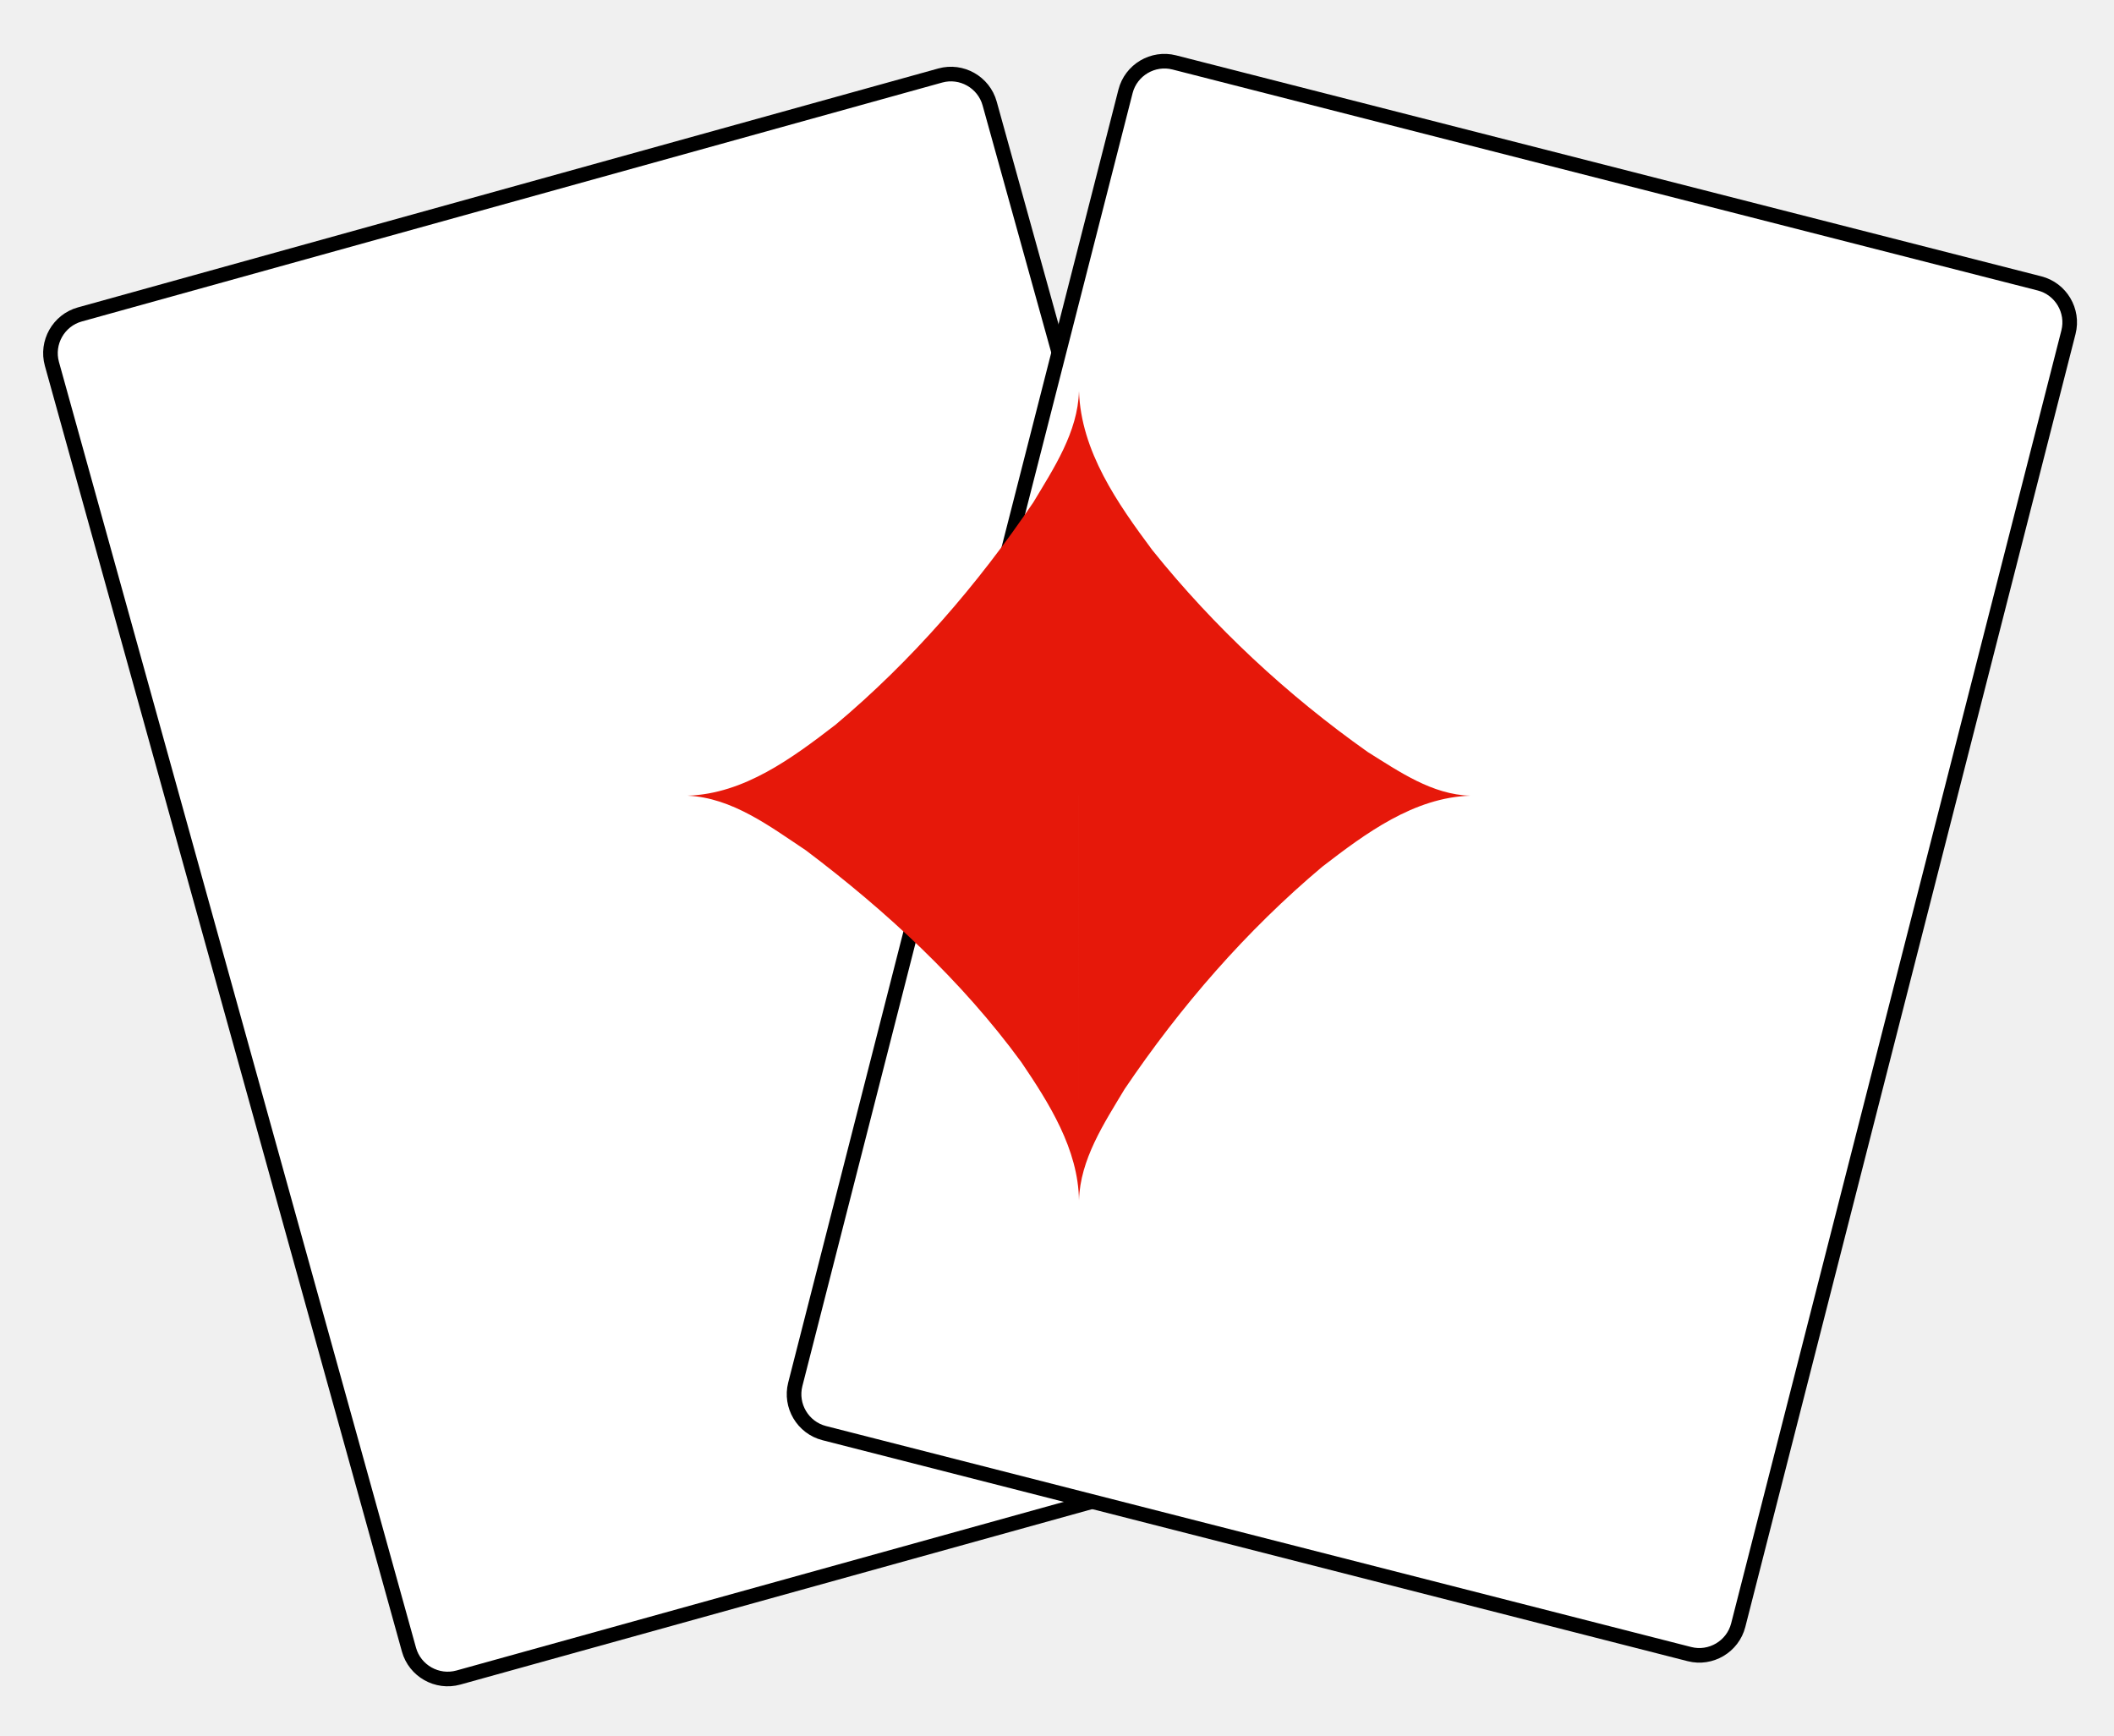
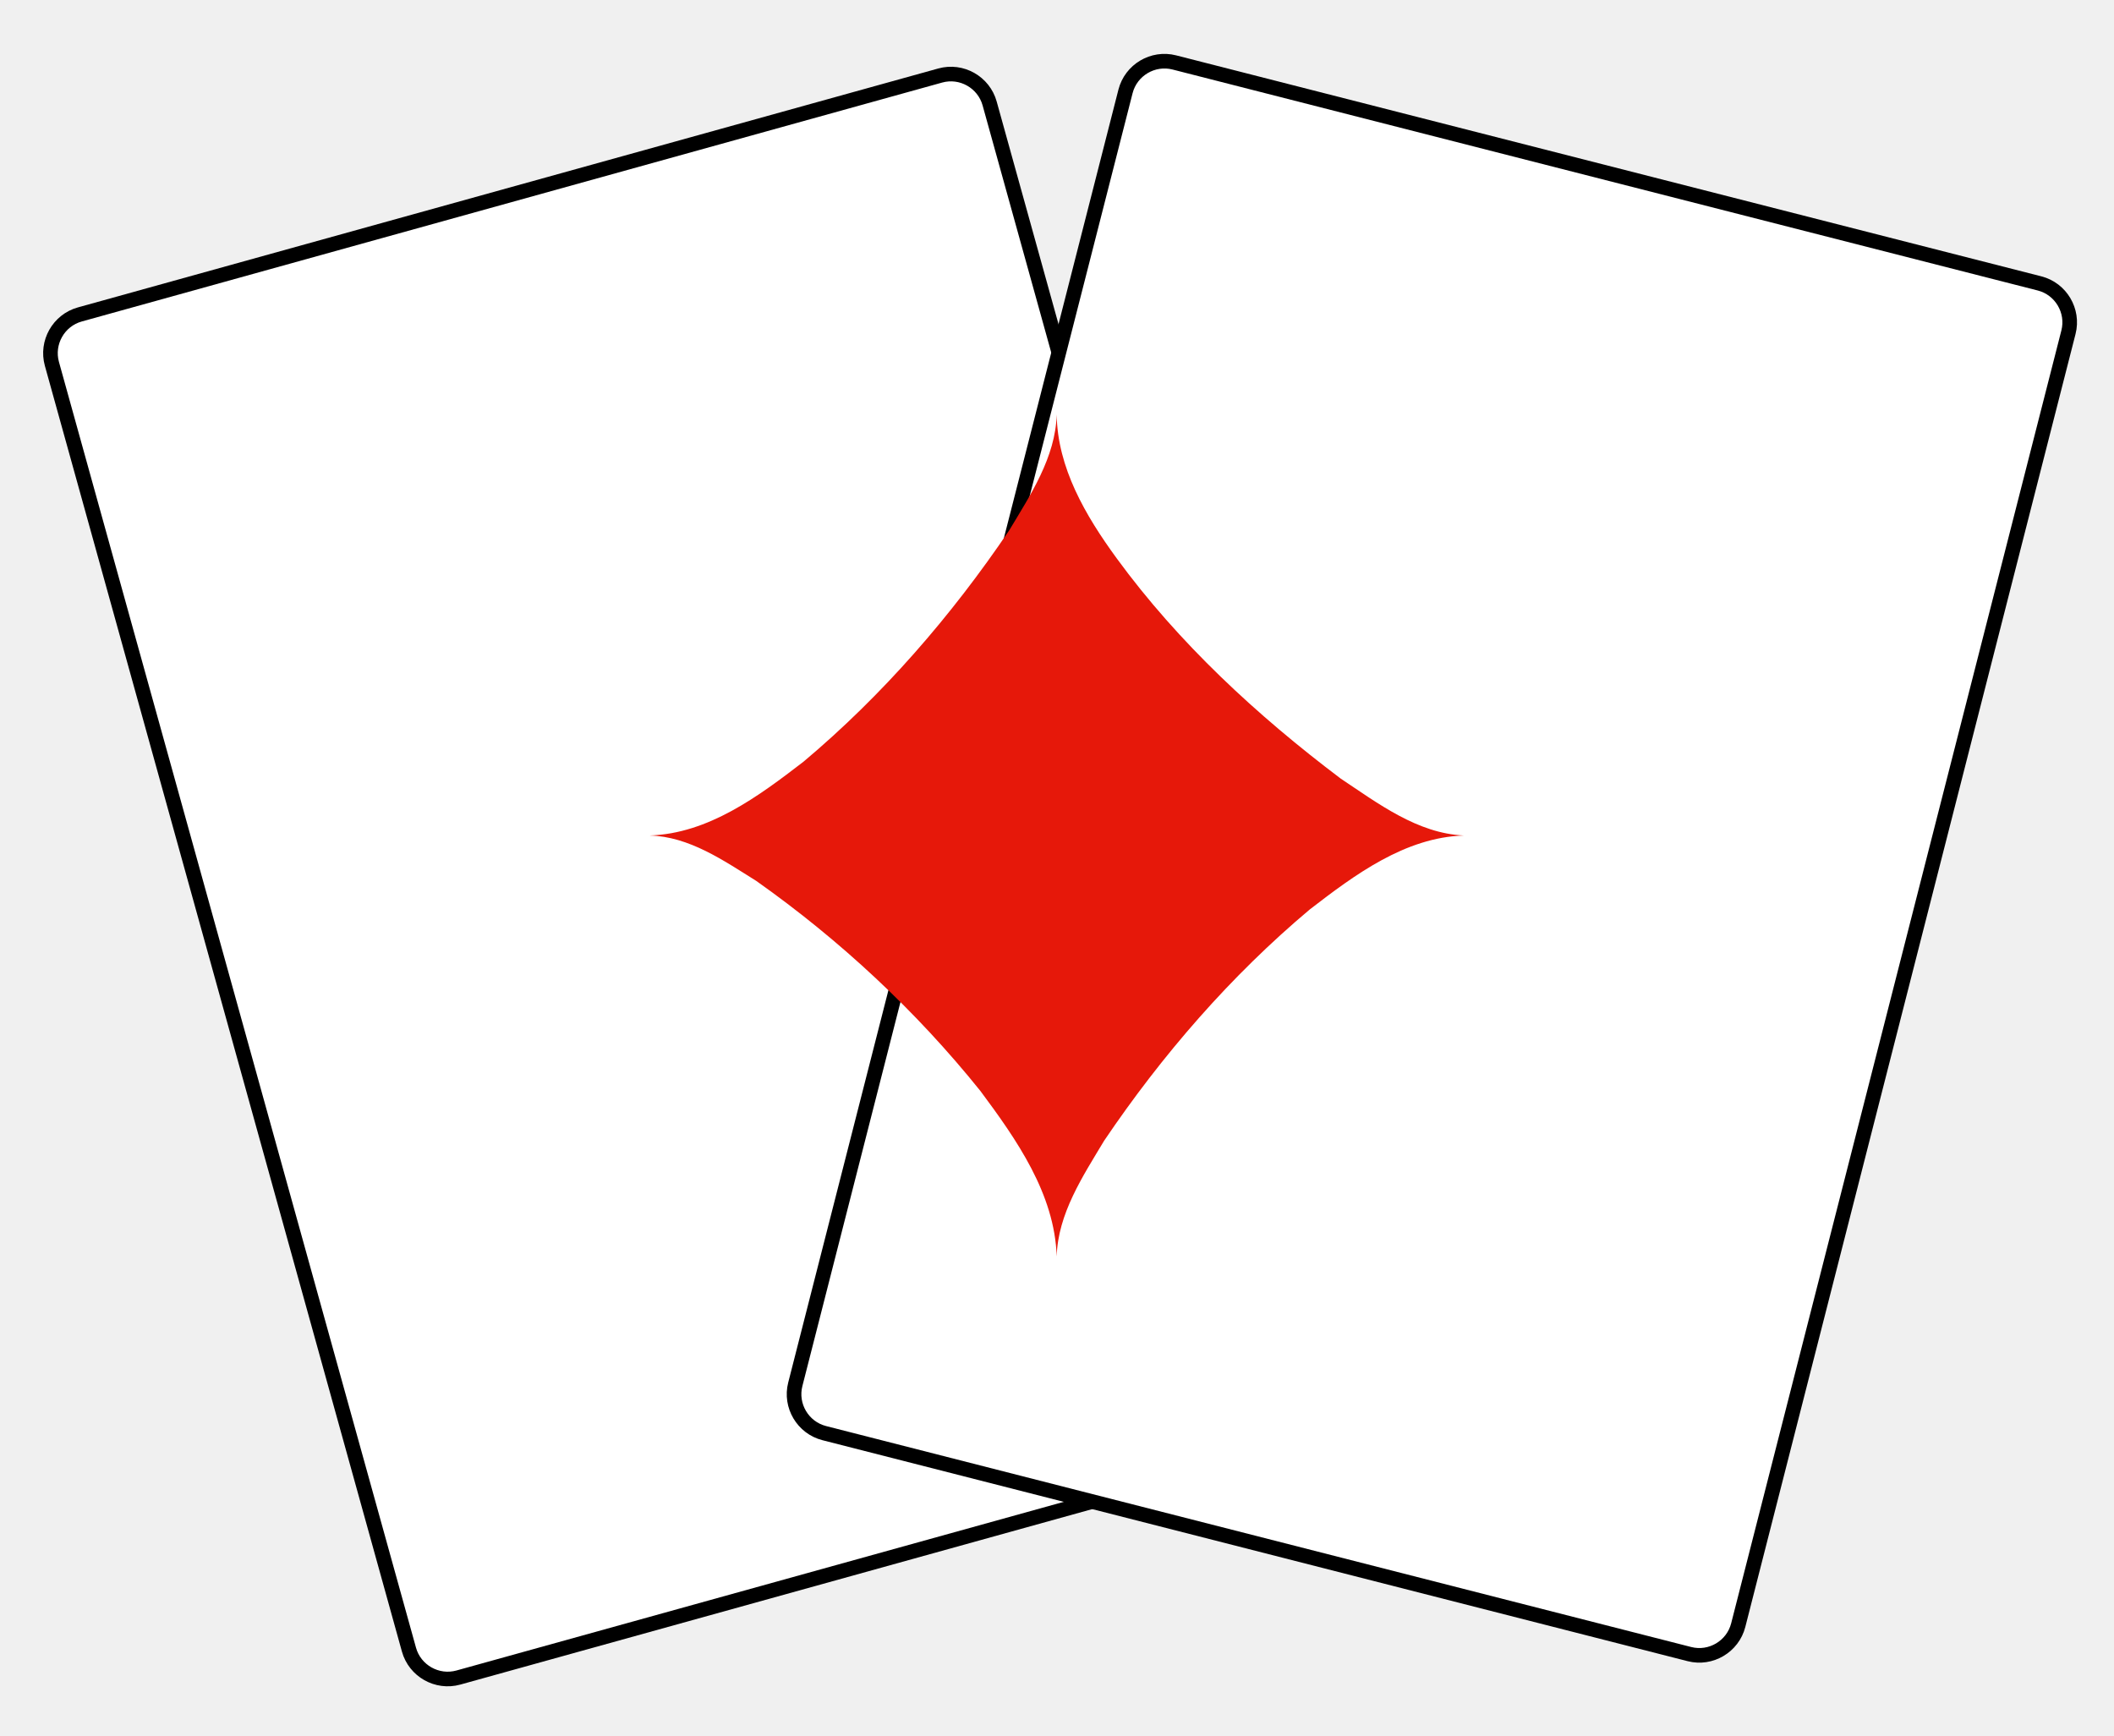
<svg xmlns="http://www.w3.org/2000/svg" width="95.699mm" height="78.572mm" viewBox="0 0 95.699 78.572" version="1.1" id="svg1">
  <defs id="defs1" />
  <g id="layer1" transform="translate(-25.66458,-62.17708)">
    <g id="1_heart-1-5-3" transform="matrix(0.2548417,-0.07076716,0.07076716,0.2548417,9.765401,12.93119)">
      <g id="use820-7-7-5" transform="translate(0,486.275)">
        <path style="fill:#ffffff;fill-opacity:1;stroke:#000000;stroke-width:2.5" d="m 0,0 c 0,3.78 3.09,6.87 6.87,6.87 h 152.845 c 3.77,0 6.86,-3.09 6.86,-6.87 v -228.4 c 0,-3.78 -3.09,-6.87 -6.86,-6.87 H 6.87 c -3.78,0 -6.87,3.09 -6.87,6.87 z" id="path912-1-6-1" />
      </g>
      <g id="1_heart-1-7-1-2" transform="rotate(29.84678,86.82538,615.571)">
        <g id="use820-7-6-8-0" transform="translate(0,486.275)">
          <path style="fill:#ffffff;fill-opacity:1;stroke:#000000;stroke-width:2.5" d="m 0,0 c 0,3.78 3.09,6.87 6.87,6.87 h 152.845 c 3.77,0 6.86,-3.09 6.86,-6.87 v -228.4 c 0,-3.78 -3.09,-6.87 -6.86,-6.87 H 6.87 c -3.78,0 -6.87,3.09 -6.87,6.87 z" id="path912-1-1-9-1" />
        </g>
      </g>
-       <path style="fill:#e6180a;stroke-width:8.723" d="m 149.607,376.129 c -21.517,-5.975 -43.034,-11.95 -64.551,-17.925 7.261,2.369 12.196,8.864 17.013,14.437 10.491,13.697 19.734,28.631 25.822,44.788 2.704,8.03 5.407,16.964 3.185,25.437 M 85.056,358.204 c 9.411,2.297 19.028,-1.427 27.66,-4.93 15.495,-7.059 29.856,-16.588 42.806,-27.621 4.932,-4.687 10.554,-9.545 12.618,-16.259 -6.178,22.248 -12.354,44.488 -18.532,66.736 m 18.532,-66.736 c -2.439,10.023 1.222,20.311 4.804,29.58 6.663,15.52 15.614,30.101 26.287,43.177 4.267,4.652 8.684,10.002 14.928,11.904 -21.517,-5.975 -43.034,-11.95 -64.551,-17.925 m 64.551,17.925 c -9.411,-2.297 -19.027,1.425 -27.657,4.922 -15.497,7.067 -29.858,16.596 -42.808,27.63 -4.932,4.687 -10.55,9.546 -12.618,16.259 6.178,-22.248 12.354,-44.488 18.532,-66.736" id="path768-7-9" />
+     </g>
+     <g id="use552" transform="matrix(-2.4,0,0,-2.4,73.5,100)">
+       <path fill-rule="nonzero" style="fill:#e6180a;fill-rule:nonzero" d="M 0,0 C -2.56,0 -5.12,0 -7.68,0 c 1.11,-0.035 2.058,-0.741 2.904,-1.393 1.495,-1.255 2.789,-2.748 3.881,-4.364 C -0.494,-6.426 -0.022,-7.135 0,-7.94 c 0.038,1.182 0.758,2.206 1.438,3.12 1.212,1.51 2.648,2.846 4.228,3.963 C 6.28,-0.474 6.932,-0.018 7.68,0 6.57,0.035 5.622,0.741 4.776,1.392 3.281,2.648 1.987,4.141 0.895,5.757 0.494,6.426 0.022,7.135 0,7.94 c -0.014,-1.004 -0.545,-1.908 -1.132,-2.712 -1.168,-1.598 -2.647,-2.964 -4.226,-4.155 C -6.061,0.605 -6.805,0.039 -7.68,0 -5.12,0 -2.56,0 0,0 Z" id="path734" />
    </g>
  </g>
</svg>
